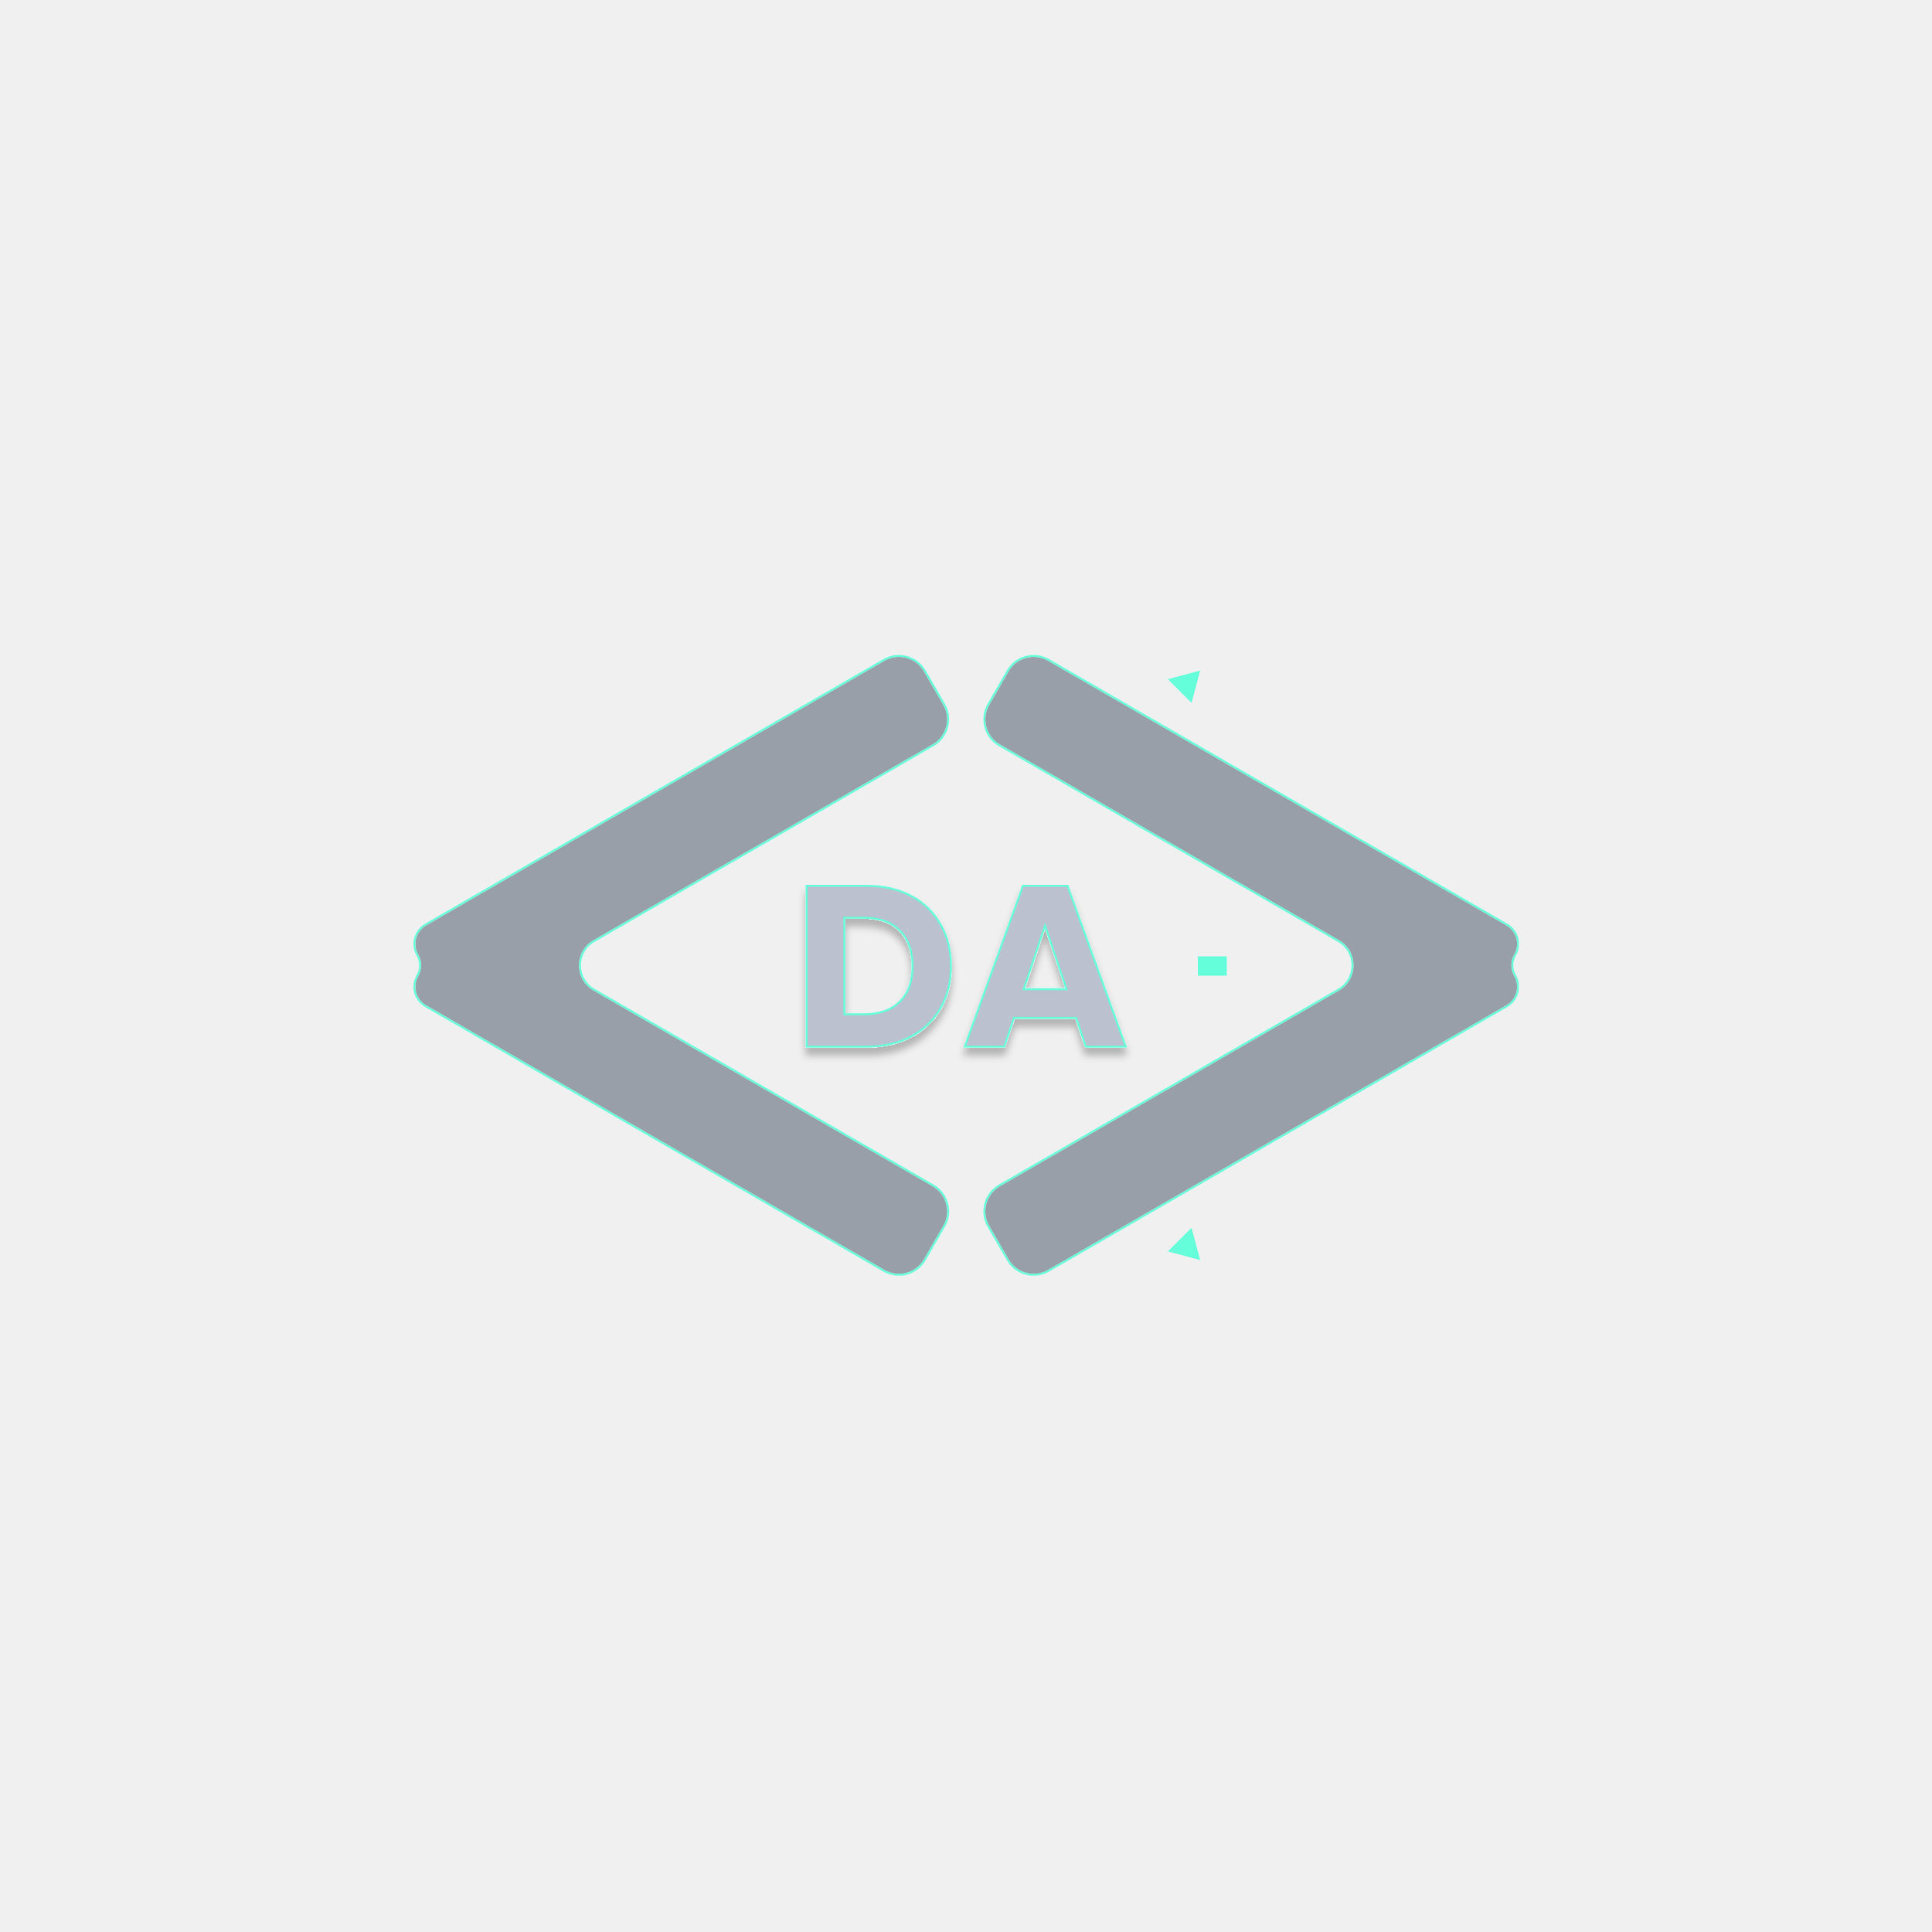
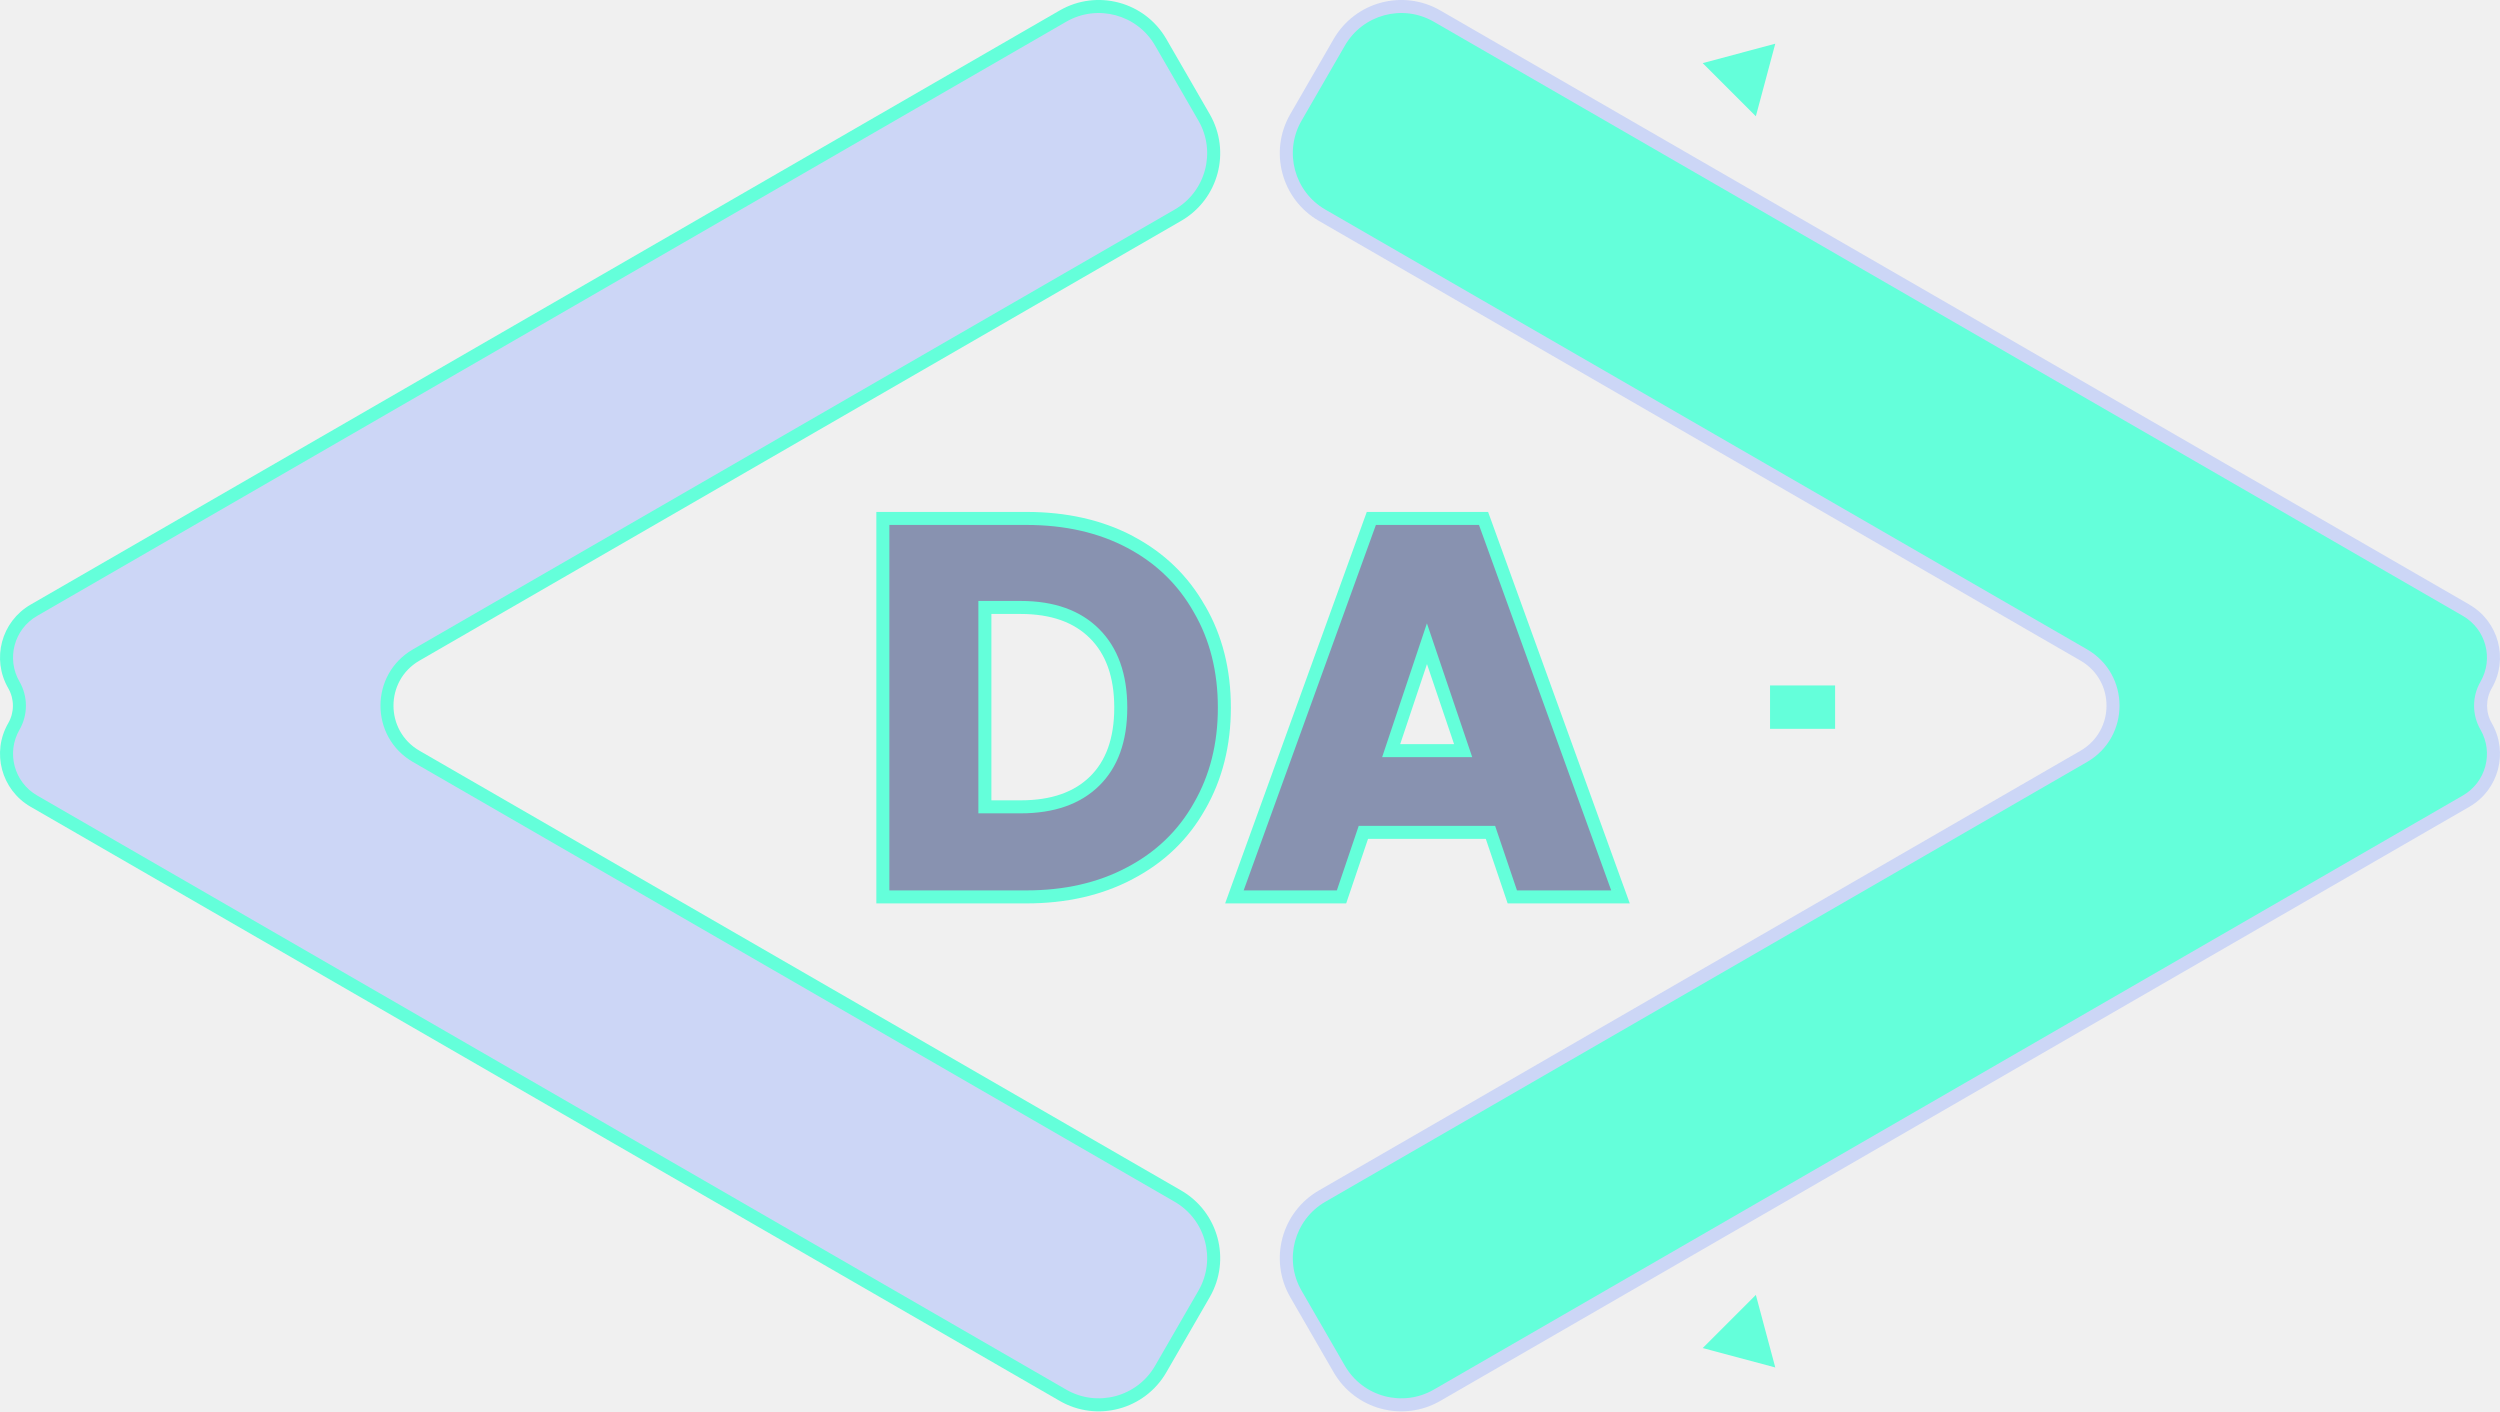
- <svg xmlns="http://www.w3.org/2000/svg" width="1000" height="1000" viewBox="0 0 1000 1000" fill="none">
-   <mask id="path-1-outside-1_1_2" maskUnits="userSpaceOnUse" x="214" y="338" width="278" height="323" fill="black">
-     <rect fill="white" x="214" y="338" width="278" height="323" />
-     <path d="M488.25 364.823C492.392 371.997 489.934 381.171 482.76 385.313L307.2 486.672C297.2 492.445 297.2 506.879 307.2 512.653L482.76 614.012C489.934 618.154 492.392 627.328 488.25 634.502L478.25 651.823C474.108 658.997 464.934 661.456 457.76 657.313L220.548 520.359C215.243 517.296 213.425 510.513 216.488 505.208V505.208C218.469 501.776 218.469 497.548 216.488 494.117V494.117C213.425 488.812 215.243 482.029 220.547 478.966L457.76 342.012C464.934 337.87 474.108 340.328 478.25 347.502L488.25 364.823Z" />
-   </mask>
-   <path d="M488.25 364.823C492.392 371.997 489.934 381.171 482.76 385.313L307.2 486.672C297.2 492.445 297.2 506.879 307.2 512.653L482.76 614.012C489.934 618.154 492.392 627.328 488.25 634.502L478.25 651.823C474.108 658.997 464.934 661.456 457.76 657.313L220.548 520.359C215.243 517.296 213.425 510.513 216.488 505.208V505.208C218.469 501.776 218.469 497.548 216.488 494.117V494.117C213.425 488.812 215.243 482.029 220.547 478.966L457.76 342.012C464.934 337.87 474.108 340.328 478.25 347.502L488.25 364.823Z" fill="#999FA8" />
-   <path d="M478.25 347.502L477.384 348.002L478.25 347.502ZM220.547 478.966L221.047 479.832L220.547 478.966ZM220.548 520.359L220.048 521.225L220.548 520.359ZM457.76 657.313L457.26 658.179L457.76 657.313ZM482.76 614.012L482.26 614.878L482.76 614.012ZM307.2 486.672L306.7 485.806L306.7 485.806L307.2 486.672ZM307.2 512.653L306.7 513.519L307.2 512.653ZM482.76 385.313L483.26 386.179L482.76 385.313ZM488.25 364.823L489.116 364.323L488.25 364.823ZM482.76 385.313L482.26 384.447L306.7 485.806L307.2 486.672L307.7 487.538L483.26 386.179L482.76 385.313ZM307.2 512.653L306.7 513.519L482.26 614.878L482.76 614.012L483.26 613.146L307.7 511.787L307.2 512.653ZM488.25 634.502L487.384 634.002L477.384 651.323L478.25 651.823L479.116 652.323L489.116 635.002L488.25 634.502ZM457.76 657.313L458.26 656.447L221.048 519.493L220.548 520.359L220.048 521.225L457.26 658.179L457.76 657.313ZM220.547 478.966L221.047 479.832L458.26 342.878L457.76 342.012L457.26 341.146L220.047 478.1L220.547 478.966ZM478.25 347.502L477.384 348.002L487.384 365.323L488.25 364.823L489.116 364.323L479.116 347.002L478.25 347.502ZM457.76 342.012L458.26 342.878C464.956 339.012 473.518 341.306 477.384 348.002L478.25 347.502L479.116 347.002C474.698 339.35 464.912 336.727 457.26 341.146L457.76 342.012ZM216.488 494.117L217.354 493.617C214.567 488.79 216.221 482.619 221.047 479.832L220.547 478.966L220.047 478.1C214.264 481.439 212.283 488.834 215.622 494.617L216.488 494.117ZM216.488 505.208L217.354 505.708C219.514 501.967 219.514 497.358 217.354 493.617L216.488 494.117L215.622 494.617C217.424 497.739 217.424 501.586 215.622 504.708L216.488 505.208ZM220.548 520.359L221.048 519.493C216.221 516.707 214.567 510.534 217.354 505.708L216.488 505.208L215.622 504.708C212.283 510.491 214.265 517.886 220.048 521.225L220.548 520.359ZM478.25 651.823L477.384 651.323C473.518 658.019 464.956 660.313 458.26 656.447L457.76 657.313L457.26 658.179C464.912 662.598 474.698 659.976 479.116 652.323L478.25 651.823ZM482.76 614.012L482.26 614.878C488.956 618.744 491.25 627.306 487.384 634.002L488.25 634.502L489.116 635.002C493.534 627.349 490.912 617.564 483.26 613.146L482.76 614.012ZM307.2 486.672L306.7 485.806C296.034 491.964 296.034 507.36 306.7 513.519L307.2 512.653L307.7 511.787C298.367 506.398 298.367 492.926 307.7 487.538L307.2 486.672ZM482.76 385.313L483.26 386.179C490.912 381.761 493.534 371.976 489.116 364.323L488.25 364.823L487.384 365.323C491.25 372.019 488.956 380.581 482.26 384.447L482.76 385.313Z" fill="#64FFDA" mask="url(#path-1-outside-1_1_2)" />
-   <mask id="path-3-outside-2_1_2" maskUnits="userSpaceOnUse" x="508.262" y="338" width="278" height="323" fill="black">
-     <rect fill="white" x="508.262" y="338" width="278" height="323" />
-     <path d="M512.012 364.823C507.87 371.997 510.328 381.171 517.502 385.313L693.062 486.672C703.062 492.445 703.062 506.879 693.062 512.653L517.502 614.012C510.328 618.154 507.87 627.328 512.012 634.502L522.012 651.823C526.154 658.997 535.328 661.456 542.502 657.313L779.714 520.359C785.019 517.296 786.837 510.513 783.774 505.208V505.208C781.793 501.776 781.793 497.548 783.774 494.117V494.117C786.837 488.812 785.019 482.029 779.715 478.966L542.502 342.012C535.328 337.87 526.154 340.328 522.012 347.502L512.012 364.823Z" />
-   </mask>
-   <path d="M512.012 364.823C507.87 371.997 510.328 381.171 517.502 385.313L693.062 486.672C703.062 492.445 703.062 506.879 693.062 512.653L517.502 614.012C510.328 618.154 507.87 627.328 512.012 634.502L522.012 651.823C526.154 658.997 535.328 661.456 542.502 657.313L779.714 520.359C785.019 517.296 786.837 510.513 783.774 505.208V505.208C781.793 501.776 781.793 497.548 783.774 494.117V494.117C786.837 488.812 785.019 482.029 779.715 478.966L542.502 342.012C535.328 337.87 526.154 340.328 522.012 347.502L512.012 364.823Z" fill="#999FA8" />
-   <path d="M522.012 347.502L522.878 348.002L522.012 347.502ZM779.715 478.966L779.215 479.832L779.715 478.966ZM779.714 520.359L780.214 521.225L779.714 520.359ZM542.502 657.313L543.002 658.179L542.502 657.313ZM517.502 614.012L518.002 614.878L517.502 614.012ZM693.062 486.672L693.562 485.806L693.562 485.806L693.062 486.672ZM693.062 512.653L693.562 513.519L693.062 512.653ZM517.502 385.313L517.002 386.179L517.502 385.313ZM512.012 364.823L511.146 364.323L512.012 364.823ZM517.502 385.313L518.002 384.447L693.562 485.806L693.062 486.672L692.562 487.538L517.002 386.179L517.502 385.313ZM693.062 512.653L693.562 513.519L518.002 614.878L517.502 614.012L517.002 613.146L692.562 511.787L693.062 512.653ZM512.012 634.502L512.878 634.002L522.878 651.323L522.012 651.823L521.146 652.323L511.146 635.002L512.012 634.502ZM542.502 657.313L542.002 656.447L779.214 519.493L779.714 520.359L780.214 521.225L543.002 658.179L542.502 657.313ZM779.715 478.966L779.215 479.832L542.002 342.878L542.502 342.012L543.002 341.146L780.215 478.1L779.715 478.966ZM522.012 347.502L522.878 348.002L512.878 365.323L512.012 364.823L511.146 364.323L521.146 347.002L522.012 347.502ZM542.502 342.012L542.002 342.878C535.306 339.012 526.744 341.306 522.878 348.002L522.012 347.502L521.146 347.002C525.564 339.35 535.35 336.727 543.002 341.146L542.502 342.012ZM783.774 494.117L782.908 493.617C785.695 488.79 784.041 482.619 779.215 479.832L779.715 478.966L780.215 478.1C785.998 481.439 787.979 488.834 784.64 494.617L783.774 494.117ZM783.774 505.208L782.908 505.708C780.748 501.967 780.748 497.358 782.908 493.617L783.774 494.117L784.64 494.617C782.838 497.739 782.838 501.586 784.64 504.708L783.774 505.208ZM779.714 520.359L779.214 519.493C784.041 516.707 785.695 510.534 782.908 505.708L783.774 505.208L784.64 504.708C787.979 510.491 785.997 517.886 780.214 521.225L779.714 520.359ZM522.012 651.823L522.878 651.323C526.744 658.019 535.306 660.313 542.002 656.447L542.502 657.313L543.002 658.179C535.35 662.598 525.564 659.976 521.146 652.323L522.012 651.823ZM517.502 614.012L518.002 614.878C511.306 618.744 509.012 627.306 512.878 634.002L512.012 634.502L511.146 635.002C506.728 627.349 509.35 617.564 517.002 613.146L517.502 614.012ZM693.062 486.672L693.562 485.806C704.228 491.964 704.228 507.36 693.562 513.519L693.062 512.653L692.562 511.787C701.895 506.398 701.895 492.926 692.562 487.538L693.062 486.672ZM517.502 385.313L517.002 386.179C509.35 381.761 506.728 371.976 511.146 364.323L512.012 364.823L512.878 365.323C509.012 372.019 511.306 380.581 518.002 384.447L517.502 385.313Z" fill="#64FFDA" mask="url(#path-3-outside-2_1_2)" />
-   <g filter="url(#filter0_d_1_2)">
-     <path d="M552.556 458.5L582.675 541.74H562.026L557.101 527.199L556.986 526.86H524.829L524.714 527.199L519.79 541.74H499.379L529.499 458.5H552.556ZM540.433 480.522L530.114 511.361L529.893 512.02H552.044L551.821 511.359L541.381 480.52L540.905 479.112L540.433 480.522Z" fill="#8892B0" fill-opacity="0.5" stroke="#64FFDA" />
-     <path d="M448.56 458.5C457.373 458.5 465.05 460.246 471.605 463.722C478.163 467.198 483.213 472.091 486.765 478.405L486.768 478.411C490.397 484.645 492.22 491.876 492.22 500.12C492.22 508.283 490.398 515.515 486.767 521.831L486.765 521.835C483.214 528.148 478.125 533.04 471.488 536.517L471.485 536.519C464.929 539.994 457.292 541.74 448.56 541.74H417.5V458.5H448.56ZM437.02 524.98H447.24C455.093 524.98 461.272 522.832 465.71 518.477C470.151 514.118 472.34 507.975 472.34 500.12C472.34 492.265 470.151 486.084 465.714 481.647C461.277 477.209 455.095 475.02 447.24 475.02H437.02V524.98Z" fill="#8892B0" fill-opacity="0.5" stroke="#64FFDA" />
+ <svg xmlns="http://www.w3.org/2000/svg" id="Capa_2" data-name="Capa 2" viewBox="0 0 576.26 325.33">
+   <g id="dipleIzq">
+     <g>
+       <path d="M270.76,48.31l1.5,2.6c8.61-4.97,11.56-15.98,6.59-24.59l-2.6,1.5-2.6,1.5c3.31,5.74,1.35,13.08-4.39,16.39l1.5,2.6ZM95.2,149.67l-1.5-2.6c-12,6.93-12,24.25,0,31.18l1.5-2.6,1.5-2.6c-8-4.62-8-16.17,0-20.78l-1.5-2.6ZM270.76,277.01l-1.5,2.6c5.74,3.31,7.71,10.65,4.39,16.39l2.6,1.5,2.6,1.5c4.97-8.61,2.02-19.62-6.59-24.59l-1.5,2.6ZM266.25,314.82l-2.6-1.5c-3.31,5.74-10.65,7.71-16.39,4.39l-1.5,2.6-1.5,2.6c8.61,4.97,19.62,2.02,24.59-6.59l-2.6-1.5ZM8.55,183.36l1.5-2.6c-3.87-2.23-5.2-7.18-2.96-11.05l-2.6-1.5-2.6-1.5c-3.89,6.74-1.58,15.36,5.16,19.25l1.5-2.6ZM4.49,168.21l2.6,1.5c2.52-4.36,2.52-9.73,0-14.09l-2.6,1.5-2.6,1.5c1.45,2.5,1.45,5.59,0,8.09l2.6,1.5ZM4.49,157.12l2.6-1.5c-2.23-3.87-.91-8.82,2.96-11.05l-1.5-2.6-1.5-2.6c-6.74,3.89-9.05,12.51-5.16,19.25l2.6-1.5ZM245.76,5.01l1.5,2.6c5.74-3.31,13.08-1.35,16.39,4.39l2.6-1.5,2.6-1.5c-4.97-8.61-15.98-11.56-24.59-6.59l1.5,2.6ZM266.25,10.5l-2.6,1.5,10,17.32,2.6-1.5,2.6-1.5-10-17.32-2.6,1.5ZM8.55,141.97l1.5,2.6L247.26,7.61l-1.5-2.6-1.5-2.6L7.05,139.37l1.5,2.6ZM245.76,320.31l1.5-2.6L10.05,180.76l-1.5,2.6-1.5,2.6,237.21,136.95,1.5-2.6ZM276.25,297.5l-2.6-1.5-10,17.32,2.6,1.5,2.6,1.5,10-17.32-2.6-1.5ZM95.2,175.65l-1.5,2.6,175.56,101.36,1.5-2.6,1.5-2.6-175.56-101.36-1.5,2.6ZM270.76,48.31l-1.5-2.6-175.56,101.36,1.5,2.6,1.5,2.6,175.56-101.36-1.5-2.6ZM276.25,27.82l2.6-1.5-2.6,1.5ZM270.76,48.31l1.5,2.6-1.5-2.6ZM95.2,175.65l-1.5,2.6,1.5-2.6ZM95.2,149.67l-1.5-2.6,1.5,2.6ZM270.76,277.01l1.5-2.6-1.5,2.6ZM245.76,320.31l-1.5,2.6,1.5-2.6ZM266.25,10.5l-2.6,1.5,2.6-1.5Z" fill="#64ffda" />
+       <path d="M276.25,27.82c4.14,7.17,1.68,16.35-5.49,20.49l-175.56,101.36c-10,5.77-10,20.21,0,25.98l175.56,101.36c7.17,4.14,9.63,13.32,5.49,20.49l-10,17.32c-4.14,7.17-13.32,9.63-20.49,5.49L8.55,183.36c-5.3-3.06-7.12-9.85-4.06-15.15,1.98-3.43,1.98-7.66,0-11.09-3.06-5.3-1.25-12.09,4.06-15.15L245.76,5.01c7.17-4.14,16.35-1.68,20.49,5.49l10,17.32Z" fill="#ccd6f6" />
+     </g>
  </g>
-   <path d="M621.213 347.071L616.73 363.801L604.483 351.554L621.213 347.071Z" fill="#64FFDA" />
-   <rect x="620" y="495" width="15" height="10" fill="#64FFDA" />
-   <path d="M621.213 652.213L604.483 647.73L616.73 635.483L621.213 652.213Z" fill="#64FFDA" />
-   <defs>
-     <filter id="filter0_d_1_2" x="413" y="458" width="174.388" height="92.24" filterUnits="userSpaceOnUse" color-interpolation-filters="sRGB">
-       <feFlood flood-opacity="0" result="BackgroundImageFix" />
-       <feColorMatrix in="SourceAlpha" type="matrix" values="0 0 0 0 0 0 0 0 0 0 0 0 0 0 0 0 0 0 127 0" result="hardAlpha" />
-       <feOffset dy="4" />
-       <feGaussianBlur stdDeviation="2" />
-       <feComposite in2="hardAlpha" operator="out" />
-       <feColorMatrix type="matrix" values="0 0 0 0 0 0 0 0 0 0 0 0 0 0 0 0 0 0 0.25 0" />
-       <feBlend mode="normal" in2="BackgroundImageFix" result="effect1_dropShadow_1_2" />
-       <feBlend mode="normal" in="SourceGraphic" in2="effect1_dropShadow_1_2" result="shape" />
-     </filter>
-   </defs>
+   <g id="dipleDer">
+     <g>
+       <path d="M305.5,48.31l-1.5,2.6c-8.61-4.97-11.56-15.98-6.59-24.59l2.6,1.5,2.6,1.5c-3.31,5.74-1.35,13.08,4.39,16.39l-1.5,2.6ZM481.06,149.67l1.5-2.6c12,6.93,12,24.25,0,31.18l-1.5-2.6-1.5-2.6c8-4.62,8-16.17,0-20.78l1.5-2.6ZM305.5,277.01l1.5,2.6c-5.74,3.31-7.71,10.65-4.39,16.39l-2.6,1.5-2.6,1.5c-4.97-8.61-2.02-19.62,6.59-24.59l1.5,2.6ZM310.01,314.82l2.6-1.5c3.31,5.74,10.65,7.71,16.39,4.39l1.5,2.6,1.5,2.6c-8.61,4.97-19.62,2.02-24.59-6.59l2.6-1.5ZM567.71,183.36l-1.5-2.6c3.87-2.23,5.2-7.18,2.96-11.05l2.6-1.5,2.6-1.5c3.89,6.74,1.58,15.36-5.16,19.25l-1.5-2.6ZM571.77,168.21l-2.6,1.5c-2.52-4.36-2.52-9.73,0-14.09l2.6,1.5,2.6,1.5c-1.45,2.5-1.45,5.59,0,8.09l-2.6,1.5ZM571.77,157.12l-2.6-1.5c2.23-3.87.91-8.82-2.96-11.05l1.5-2.6,1.5-2.6c6.74,3.89,9.05,12.51,5.16,19.25l-2.6-1.5ZM330.5,5.01l-1.5,2.6c-5.74-3.31-13.08-1.35-16.39,4.39l-2.6-1.5-2.6-1.5c4.97-8.61,15.98-11.56,24.59-6.59l-1.5,2.6ZM310.01,10.5l2.6,1.5-10,17.32-2.6-1.5-2.6-1.5,10-17.32,2.6,1.5ZM567.71,141.97l-1.5,2.6L329,7.61l1.5-2.6,1.5-2.6,237.21,136.95-1.5,2.6ZM330.5,320.31l-1.5-2.6,237.21-136.95,1.5,2.6,1.5,2.6-237.21,136.95-1.5-2.6ZM300.01,297.5l2.6-1.5,10,17.32-2.6,1.5-2.6,1.5-10-17.32,2.6-1.5ZM481.06,175.65l1.5,2.6-175.56,101.36-1.5-2.6-1.5-2.6,175.56-101.36,1.5,2.6ZM305.5,48.31l1.5-2.6,175.56,101.36-1.5,2.6-1.5,2.6-175.56-101.36,1.5-2.6ZM300.01,27.82l-2.6-1.5,2.6,1.5ZM305.5,48.31l-1.5,2.6,1.5-2.6ZM481.06,175.65l1.5,2.6-1.5-2.6ZM481.06,149.67l1.5-2.6-1.5,2.6ZM305.5,277.01l1.5,2.6-1.5-2.6ZM330.5,320.31l1.5,2.6-1.5-2.6ZM567.71,183.36l1.5,2.6-1.5-2.6ZM567.71,141.97l-1.5,2.6,1.5-2.6ZM310.01,10.5l2.6,1.5-2.6-1.5Z" fill="#ccd6f6" />
+       <path d="M300.01,27.82c-4.14,7.17-1.68,16.35,5.49,20.49l175.56,101.36c10,5.77,10,20.21,0,25.98l-175.56,101.36c-7.17,4.14-9.63,13.32-5.49,20.49l10,17.32c4.14,7.17,13.32,9.63,20.49,5.49l237.21-136.95c5.3-3.06,7.12-9.85,4.06-15.15-1.98-3.43-1.98-7.66,0-11.09,3.06-5.3,1.25-12.09-4.06-15.15L330.5,5.01c-7.17-4.14-16.35-1.68-20.49,5.49l-10,17.32Z" fill="#64ffda" />
+     </g>
+   </g>
+   <g id="inicialA">
+     <g>
+       <path d="M318.59,174.52v3h20.76v-6h-20.76v3ZM328.91,143.68l-2.84-.95-10.32,30.84,2.84.95,2.84.95,10.32-30.84-2.84-.95ZM339.35,174.52l2.84-.96-10.44-30.84-2.84.96-2.84.96,10.44,30.84,2.84-.96ZM349.67,205.24l2.84-.96-5.04-14.88-2.84.96-2.84.96,5.04,14.88,2.84-.96ZM371.39,205.24v-3h-21.72v6h21.72v-3ZM340.91,121l-2.82,1.02,30.48,84.24,2.82-1.02,2.82-1.02-30.48-84.24-2.82,1.02ZM317.15,121v3h23.76v-6h-23.76v3ZM286.67,205.24l2.82,1.02,30.48-84.24-2.82-1.02-2.82-1.02-30.48,84.24,2.82,1.02ZM308.15,205.24v-3h-21.48v6h21.48v-3ZM313.19,190.36l-2.84-.96-5.04,14.88,2.84.96,2.84.96,5.04-14.88-2.84-.96ZM344.63,190.36v-3h-31.44v6h31.44v-3ZM318.59,174.52l-2.84-.95-1.32,3.95h4.17v-3ZM328.91,143.68l2.84-.96-2.86-8.44-2.83,8.45,2.84.95ZM339.35,174.52v3h4.18l-1.34-3.96-2.84.96ZM349.67,205.24l-2.84.96.69,2.04h2.15v-3ZM371.39,205.24v3h4.28l-1.45-4.02-2.82,1.02ZM340.91,121l2.82-1.02-.72-1.98h-2.1v3ZM317.15,121v-3h-2.1l-.72,1.98,2.82,1.02ZM286.67,205.24l-2.82-1.02-1.45,4.02h4.28v-3ZM308.15,205.24v3h2.15l.69-2.04-2.84-.96ZM313.19,190.36v-3h-2.15l-.69,2.04,2.84.96ZM344.63,190.36l2.84-.96-.69-2.04h-2.15v3Z" fill="#64ffda" />
+       <path d="M339.35,174.52l-10.44-30.84-10.32,30.84h20.76ZM344.63,190.36h-31.44l-5.04,14.88h-21.48l30.48-84.24h23.76l30.48,84.24h-21.72l-5.04-14.88Z" fill="#8892b0" />
+     </g>
+   </g>
+   <g id="inicialD">
+     <g>
+       <path d="M225.52,187.48v3h9.72v-6h-9.72v3ZM225.52,138.52h-3v48.96h6v-48.96h-3ZM235.24,138.52v-3h-9.72v6h9.72v-3ZM253.36,145l2.12-2.12c-5.02-5.02-11.91-7.36-20.24-7.36v6c7.19,0,12.38,1.99,16,5.6l2.12-2.12ZM259.84,163.12h3c0-8.33-2.33-15.22-7.36-20.24l-2.12,2.12-2.12,2.12c3.62,3.62,5.6,8.81,5.6,16h3ZM253.36,181.12l2.1,2.14c5.05-4.95,7.38-11.81,7.38-20.14h-6c0,7.19-1.99,12.33-5.58,15.86l2.1,2.14ZM235.24,187.48v3c8.31,0,15.19-2.29,20.22-7.22l-2.1-2.14-2.1-2.14c-3.61,3.55-8.81,5.5-16.02,5.5v3ZM205,121v3h31.56v-6h-31.56v3ZM205,205.24h3v-84.24h-6v84.24h3ZM236.56,205.24v-3h-31.56v6h31.56v-3ZM259.72,199.96l-1.41-2.65c-6.14,3.25-13.36,4.93-21.75,4.93v6c9.21,0,17.42-1.84,24.57-5.63l-1.41-2.65ZM275.2,185.08l-2.61-1.47c-3.31,5.88-8.03,10.43-14.26,13.69l1.39,2.66,1.39,2.66c7.22-3.78,12.81-9.14,16.7-16.07l-2.61-1.47ZM280.72,163.12h-3c0,7.78-1.73,14.57-5.12,20.46l2.6,1.5,2.6,1.5c3.97-6.91,5.92-14.75,5.92-23.46h-3ZM275.2,141.16l-2.59,1.51c3.38,5.8,5.11,12.59,5.11,20.45h6c0-8.78-1.95-16.63-5.93-23.47l-2.59,1.51ZM259.84,126.28l-1.41,2.65c6.14,3.26,10.84,7.81,14.15,13.7l2.61-1.47,2.61-1.47c-3.89-6.91-9.43-12.28-16.57-16.06l-1.41,2.65ZM236.56,121v3c8.48,0,15.74,1.68,21.87,4.93l1.41-2.65,1.41-2.65c-7.15-3.79-15.4-5.63-24.69-5.63v3ZM225.52,187.48h-3v3h3v-3ZM225.52,138.52v-3h-3v3h3ZM205,121v-3h-3v3h3ZM205,205.24h-3v3h3v-3ZM259.72,199.96l-1.39-2.66h0s0,0,0,0l1.41,2.65ZM275.2,185.08l-2.6-1.5h0s0,.02,0,.02l2.61,1.47ZM275.2,141.16l-2.61,1.47v.02s.02.02.02.02l2.59-1.51ZM259.84,126.28l1.41-2.65-1.41,2.65Z" fill="#64ffda" />
+       <path d="M235.24,187.48c7.76,0,13.8-2.12,18.12-6.36s6.48-10.24,6.48-18-2.16-13.8-6.48-18.12-10.36-6.48-18.12-6.48h-9.72v48.96h9.72ZM236.56,121c8.88,0,16.64,1.76,23.28,5.28,6.64,3.52,11.76,8.48,15.36,14.88,3.68,6.32,5.52,13.64,5.52,21.96s-1.84,15.56-5.52,21.96c-3.6,6.4-8.76,11.36-15.48,14.88-6.64,3.52-14.36,5.28-23.16,5.28h-31.56v-84.24h31.56Z" fill="#8892b0" />
+     </g>
+   </g>
+   <g id="chispaSup">
+     <polygon points="409.21 10.07 404.73 26.8 392.48 14.55 409.21 10.07" fill="#64ffda" />
+   </g>
+   <g id="chispaMed">
+     <rect x="408" y="158" width="15" height="10" fill="#64ffda" />
+   </g>
+   <g id="chispaInf">
+     <polygon points="409.21 315.21 392.48 310.73 404.73 298.48 409.21 315.21" fill="#64ffda" />
+   </g>
</svg>
